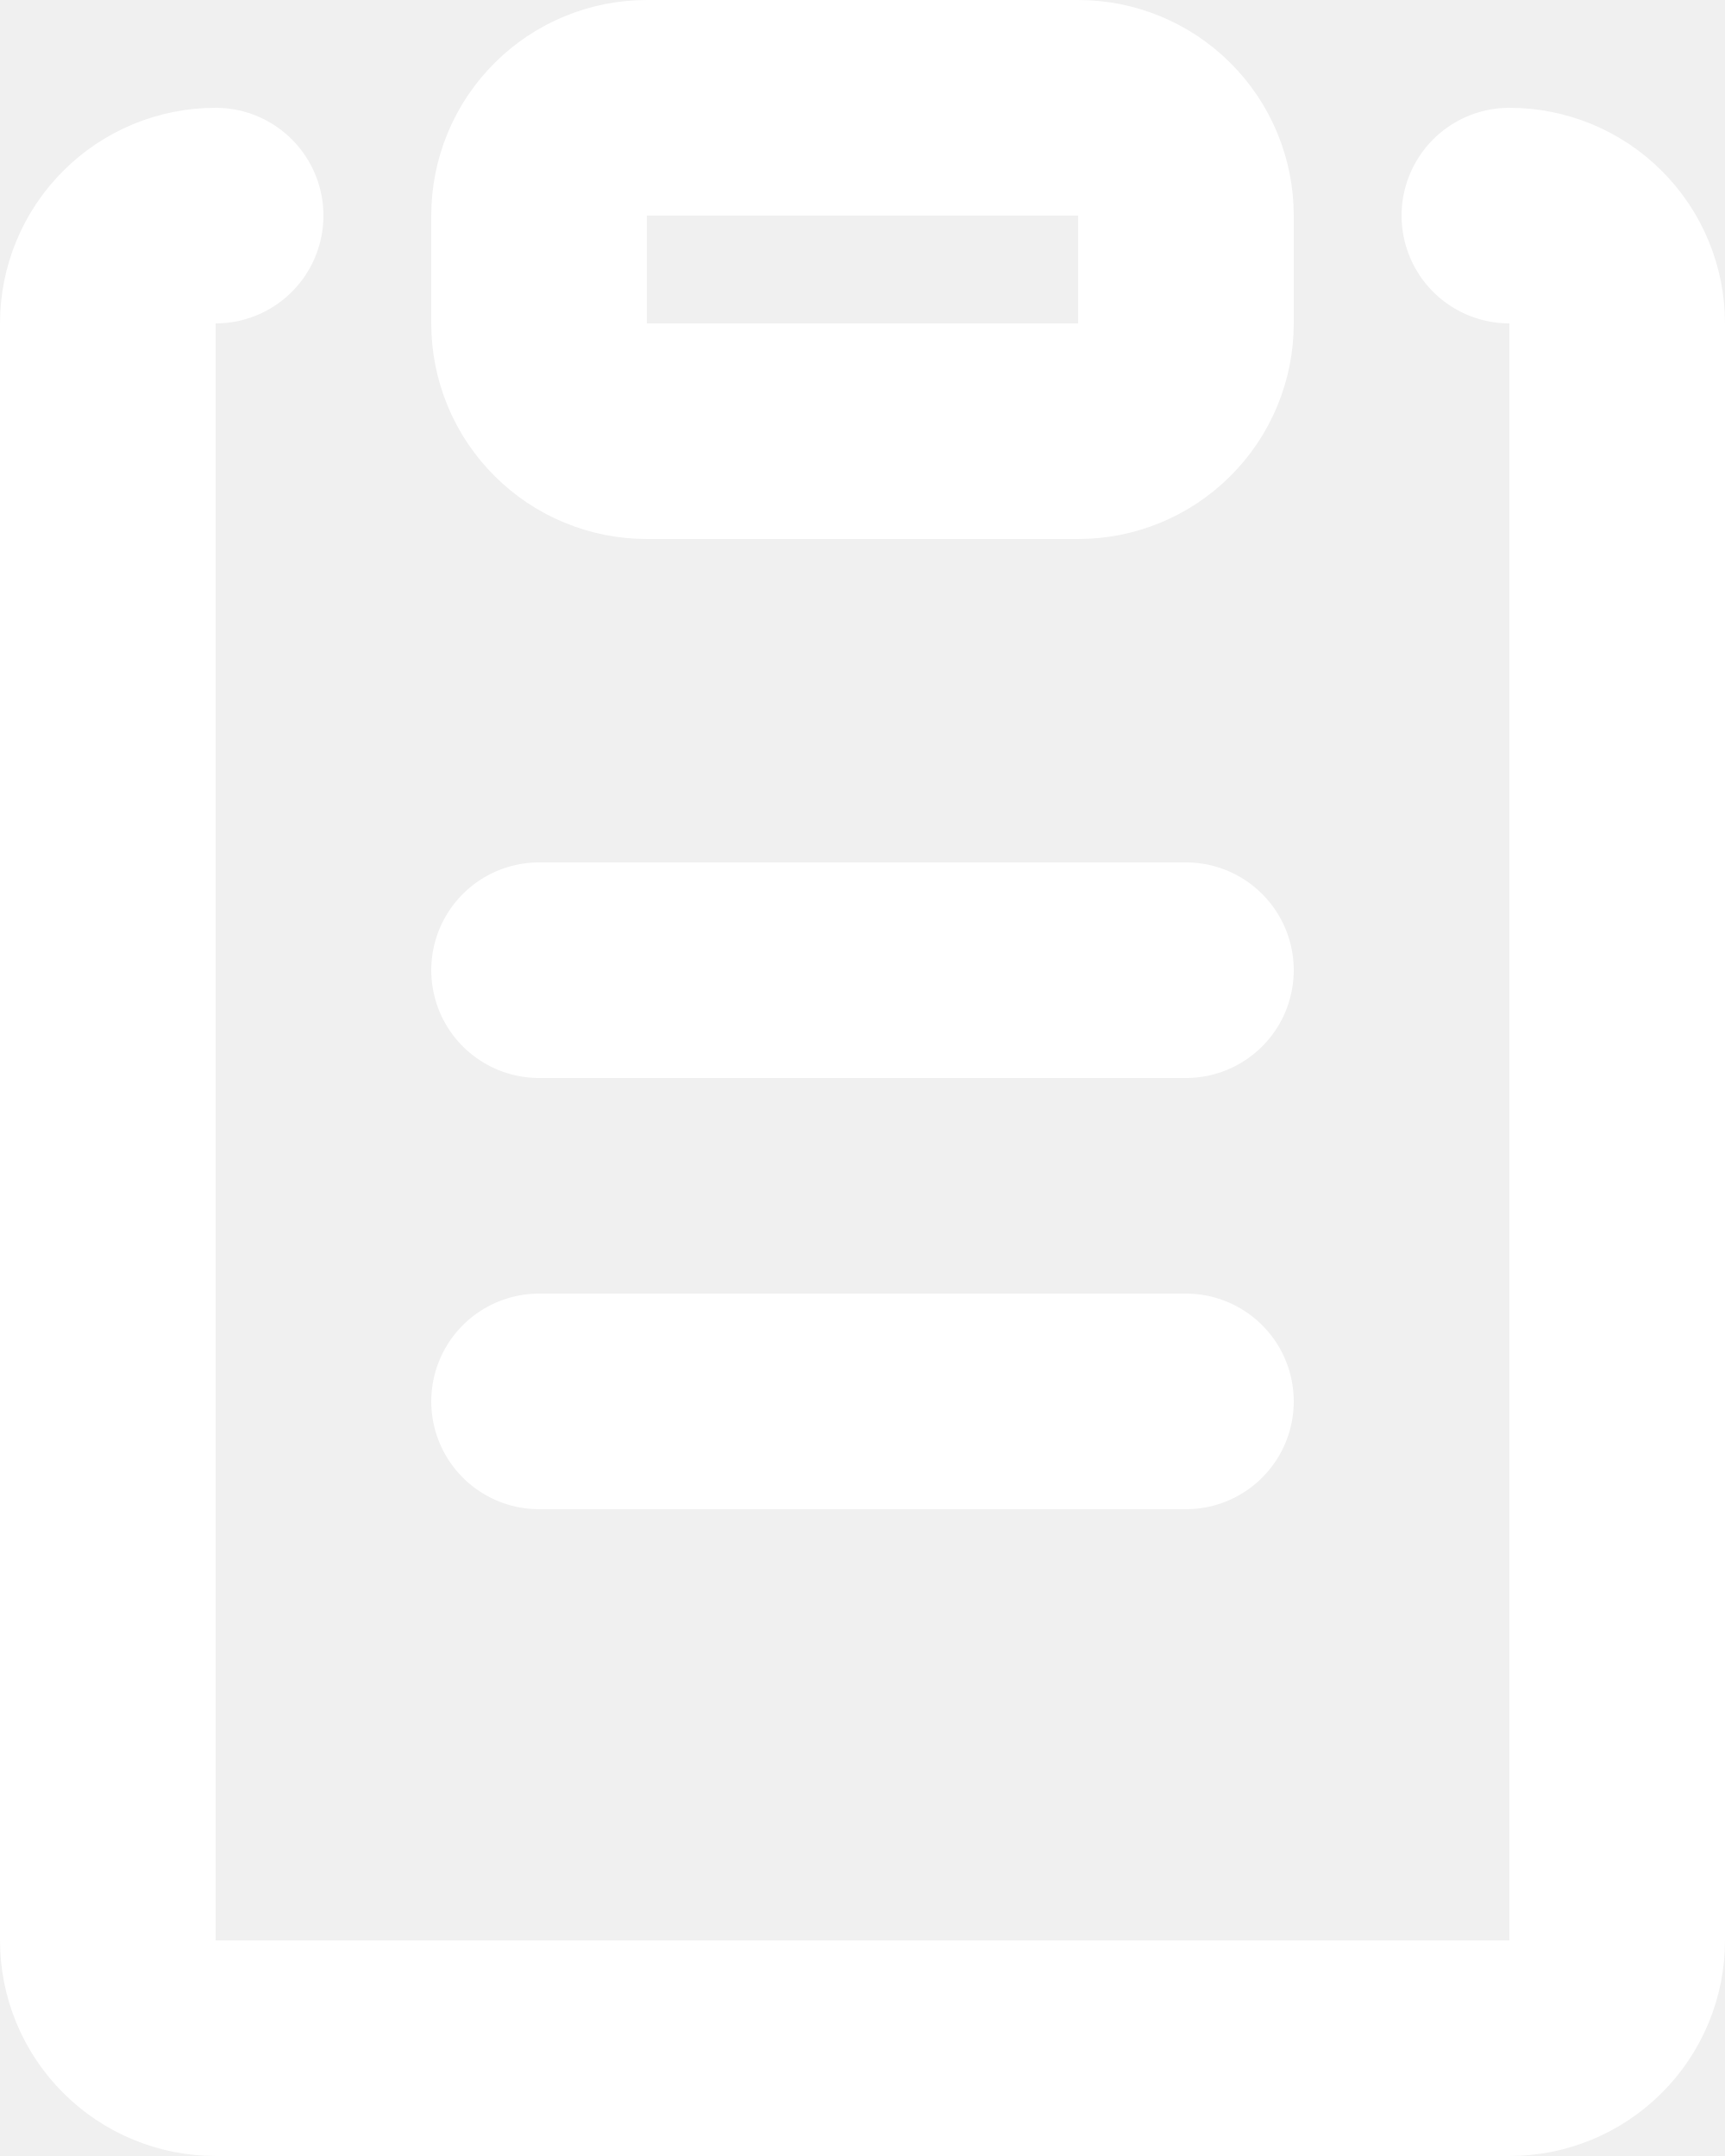
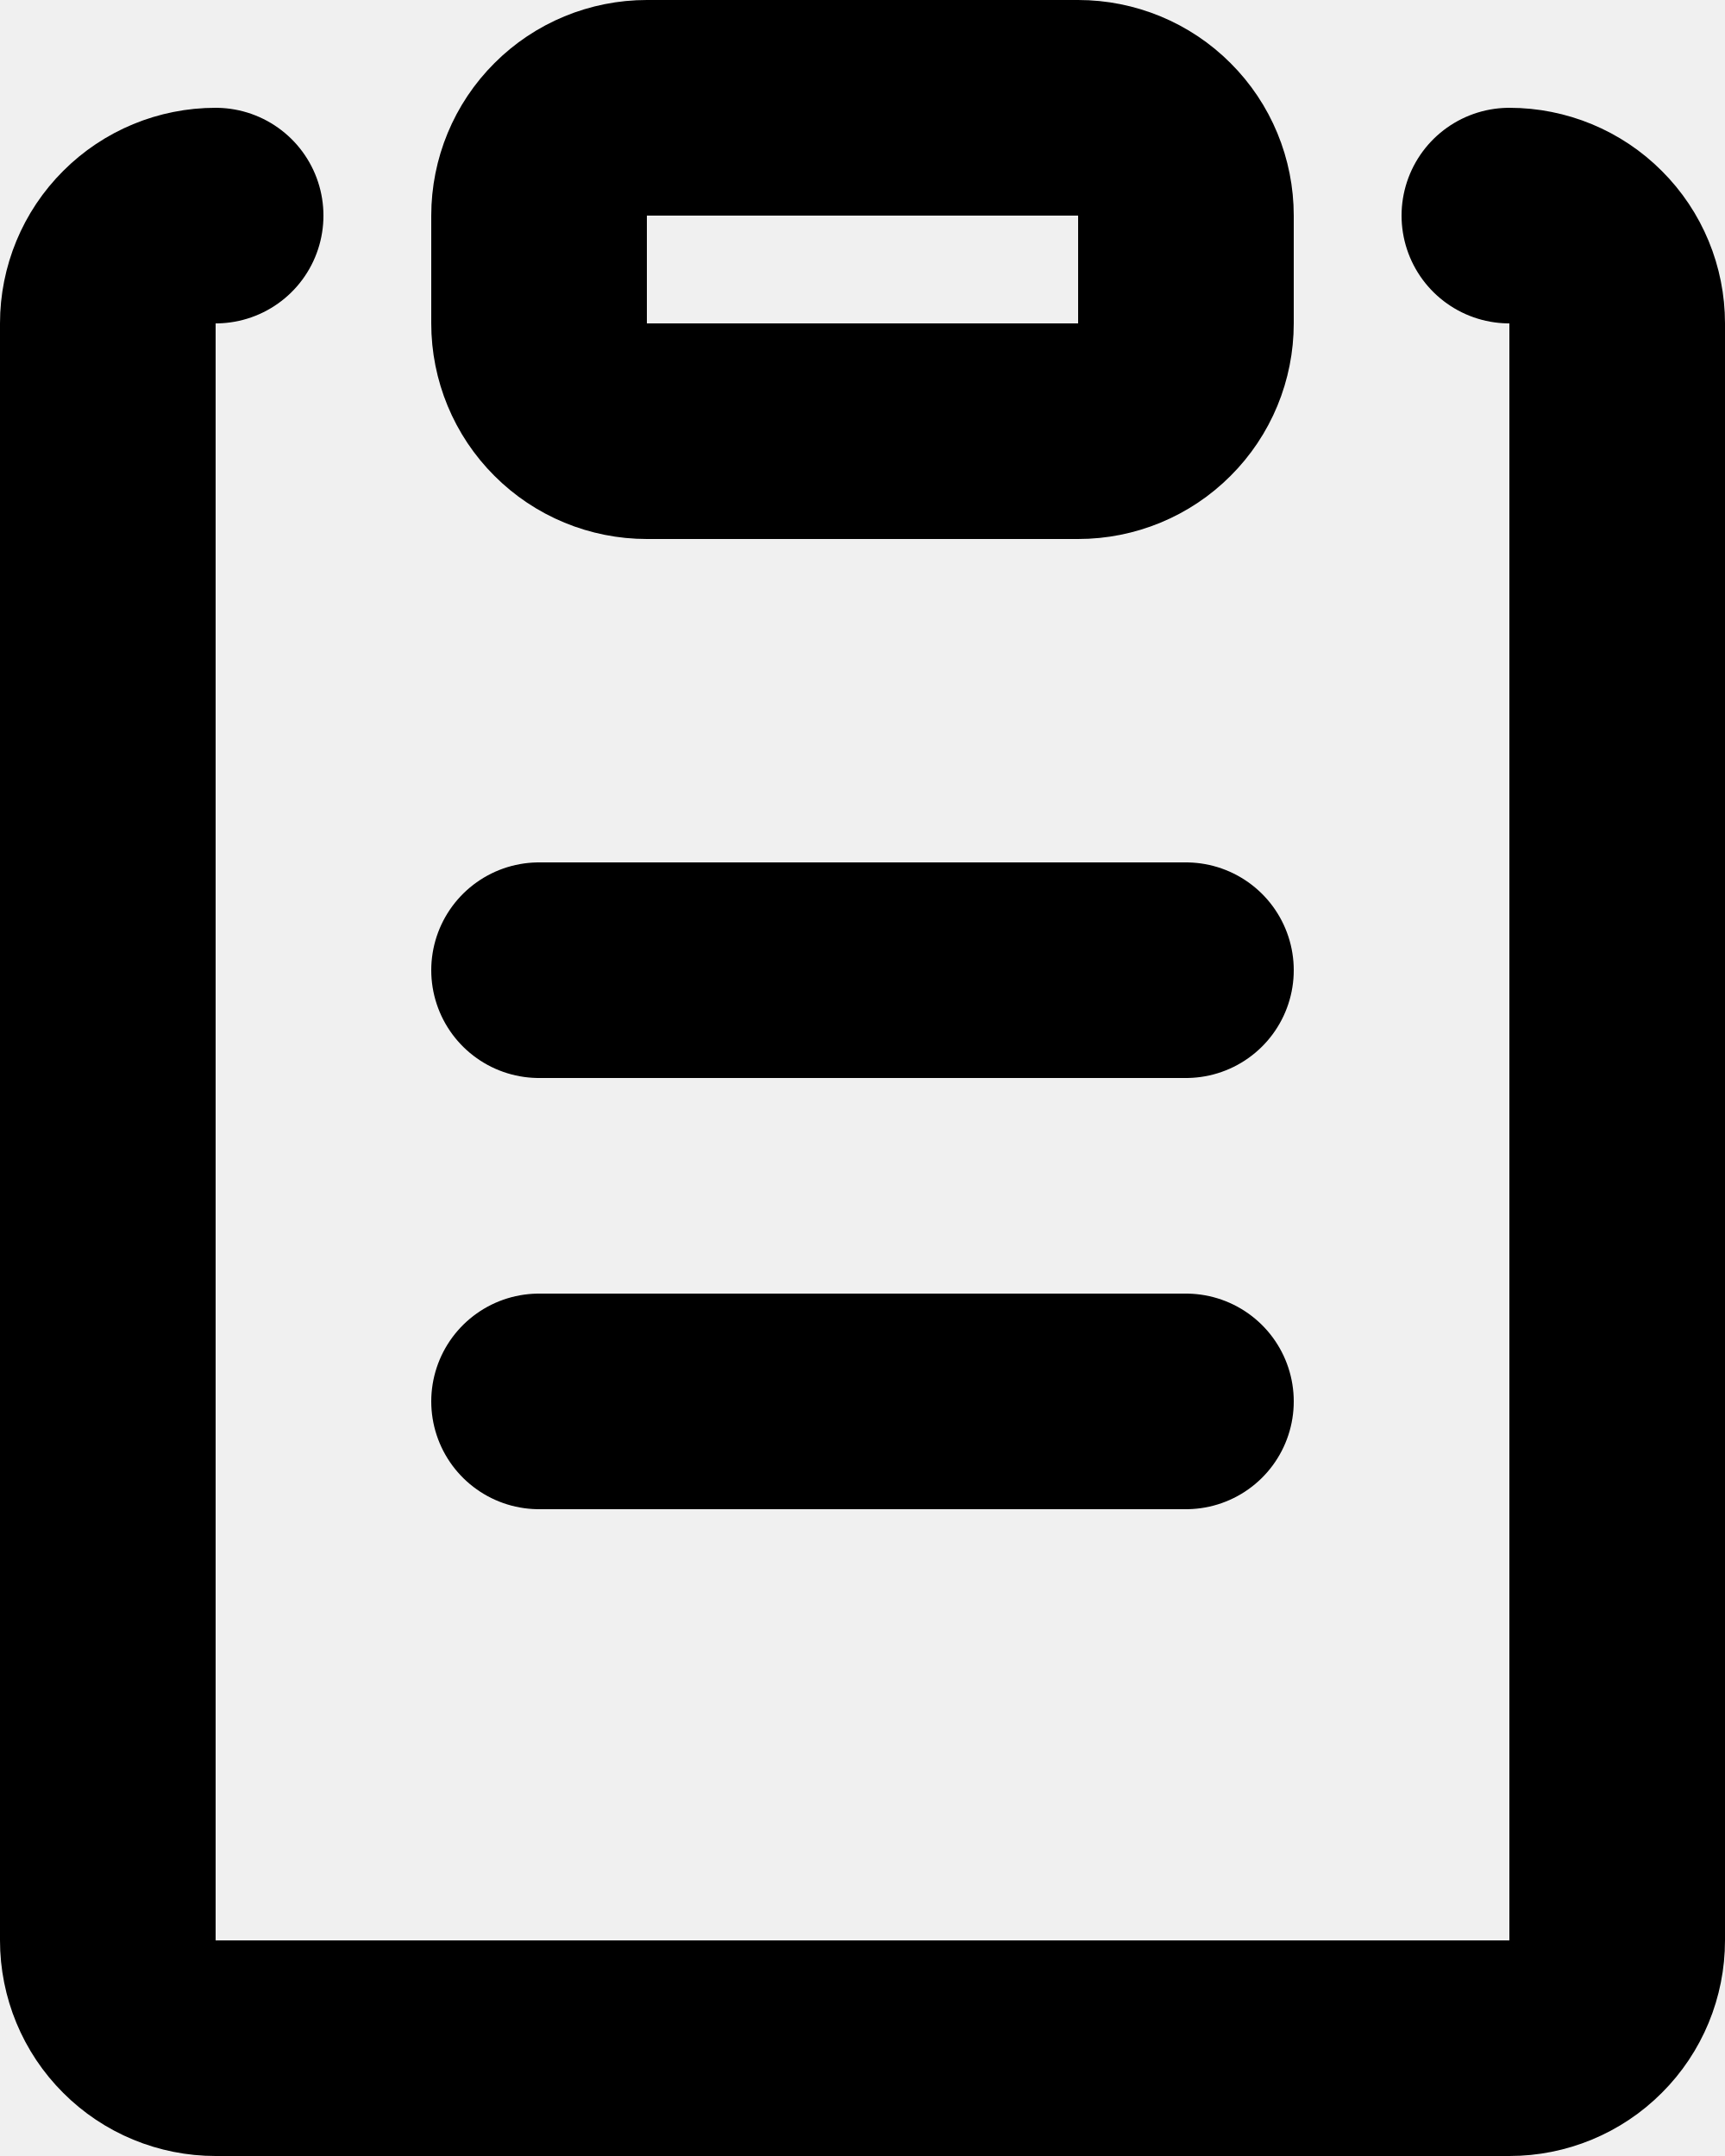
<svg xmlns="http://www.w3.org/2000/svg" width="16" height="20" viewBox="0 0 16 20" fill="none">
-   <path d="M14 2C14.265 2 14.52 2.105 14.707 2.293C14.895 2.48 15 2.735 15 3V18C15 18.265 14.895 18.52 14.707 18.707C14.52 18.895 14.265 19 14 19H2C1.735 19 1.48 18.895 1.293 18.707C1.105 18.52 1 18.265 1 18V3C1 2.735 1.105 2.48 1.293 2.293C1.48 2.105 1.735 2 2 2" stroke="white" stroke-width="2" stroke-linecap="round" stroke-linejoin="round" />
-   <path d="M5 13H11M10 4H6C5.735 4 5.48 3.895 5.293 3.707C5.105 3.52 5 3.265 5 3V2C5 1.735 5.105 1.48 5.293 1.293C5.48 1.105 5.735 1 6 1H10C10.265 1 10.52 1.105 10.707 1.293C10.895 1.48 11 1.735 11 2V3C11 3.265 10.895 3.52 10.707 3.707C10.52 3.895 10.265 4 10 4ZM5 9H11H5Z" stroke="white" stroke-width="2" stroke-linecap="round" stroke-linejoin="round" />
+   <path d="M14 2C14.265 2 14.52 2.105 14.707 2.293C14.895 2.48 15 2.735 15 3V18C15 18.265 14.895 18.52 14.707 18.707C14.52 18.895 14.265 19 14 19H2C1.735 19 1.48 18.895 1.293 18.707C1.105 18.52 1 18.265 1 18V3C1 2.735 1.105 2.48 1.293 2.293C1.48 2.105 1.735 2 2 2" stroke="currentColor" stroke-width="2" stroke-linecap="round" stroke-linejoin="round" />
+   <path d="M5 13H11M10 4H6C5.735 4 5.48 3.895 5.293 3.707C5.105 3.52 5 3.265 5 3V2C5 1.735 5.105 1.48 5.293 1.293C5.48 1.105 5.735 1 6 1H10C10.265 1 10.52 1.105 10.707 1.293C10.895 1.48 11 1.735 11 2V3C11 3.265 10.895 3.52 10.707 3.707C10.52 3.895 10.265 4 10 4ZM5 9H11H5Z" stroke="currentColor" stroke-width="2" stroke-linecap="round" stroke-linejoin="round" />
</svg>
